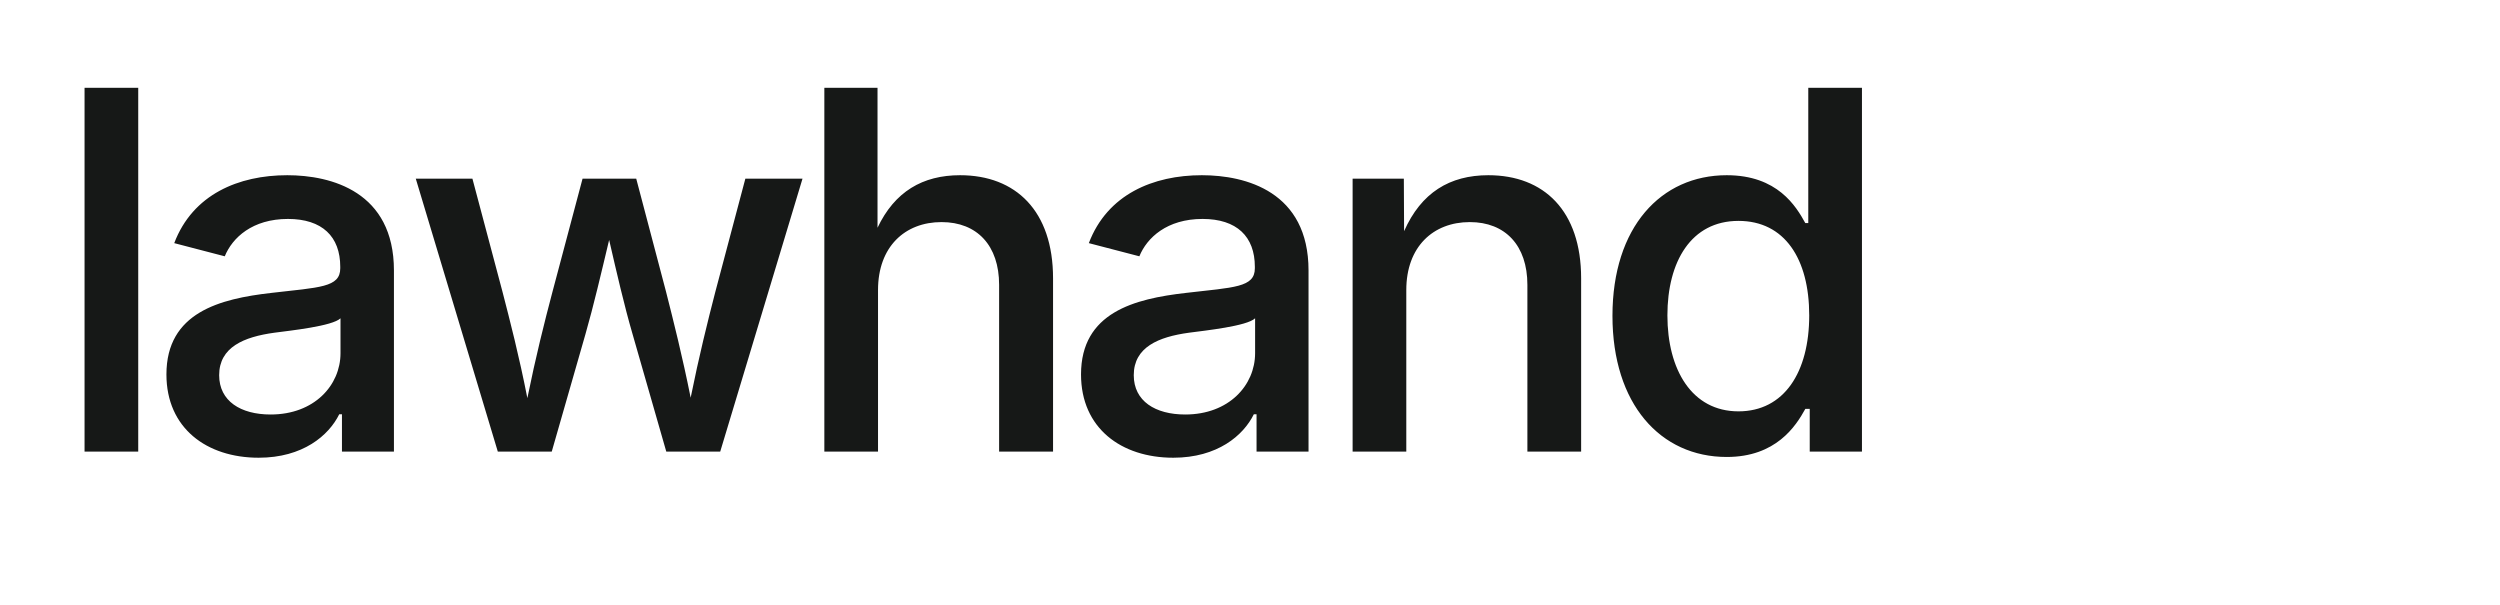
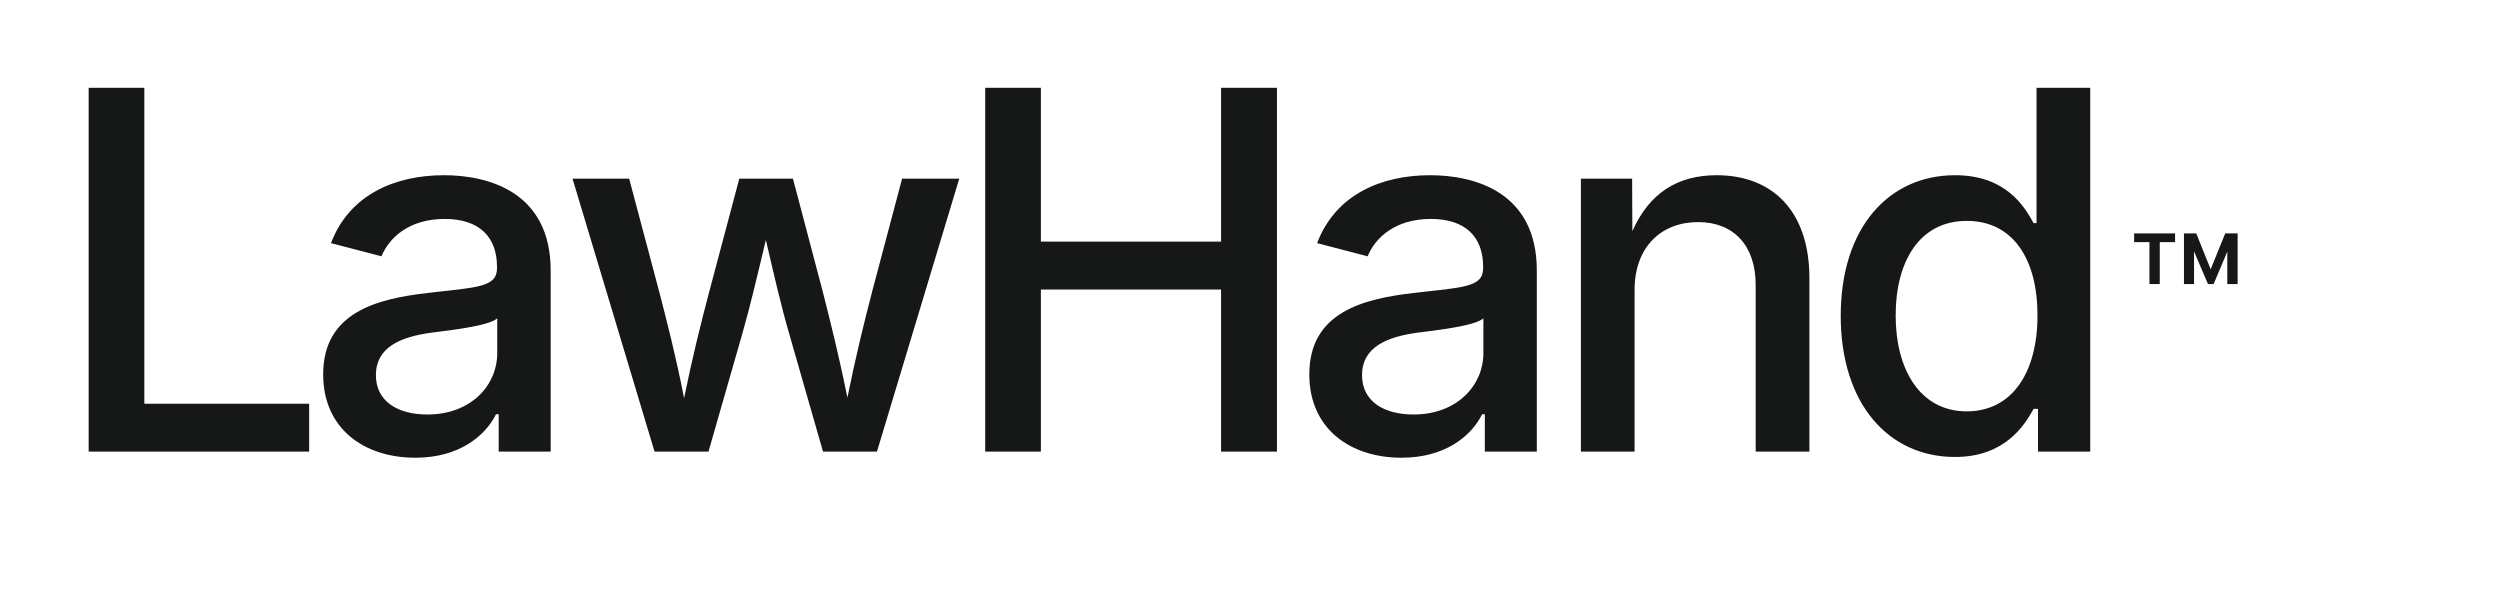
<svg xmlns="http://www.w3.org/2000/svg" viewBox="0 0 620 150" role="img" aria-labelledby="title desc">
-   <text x="12" y="112" fill="#161817" font-family="Manrope, Inter, Arial, sans-serif" font-size="124" font-weight="500" letter-spacing="-7">lawhand</text>
+   <text x="12" y="112" fill="#161817" font-family="Manrope, Inter, Arial, sans-serif" font-size="124" font-weight="500" letter-spacing="-7">LawHand<tspan baseline-shift="super" font-size="48">™</tspan>
+   </text>
</svg>
